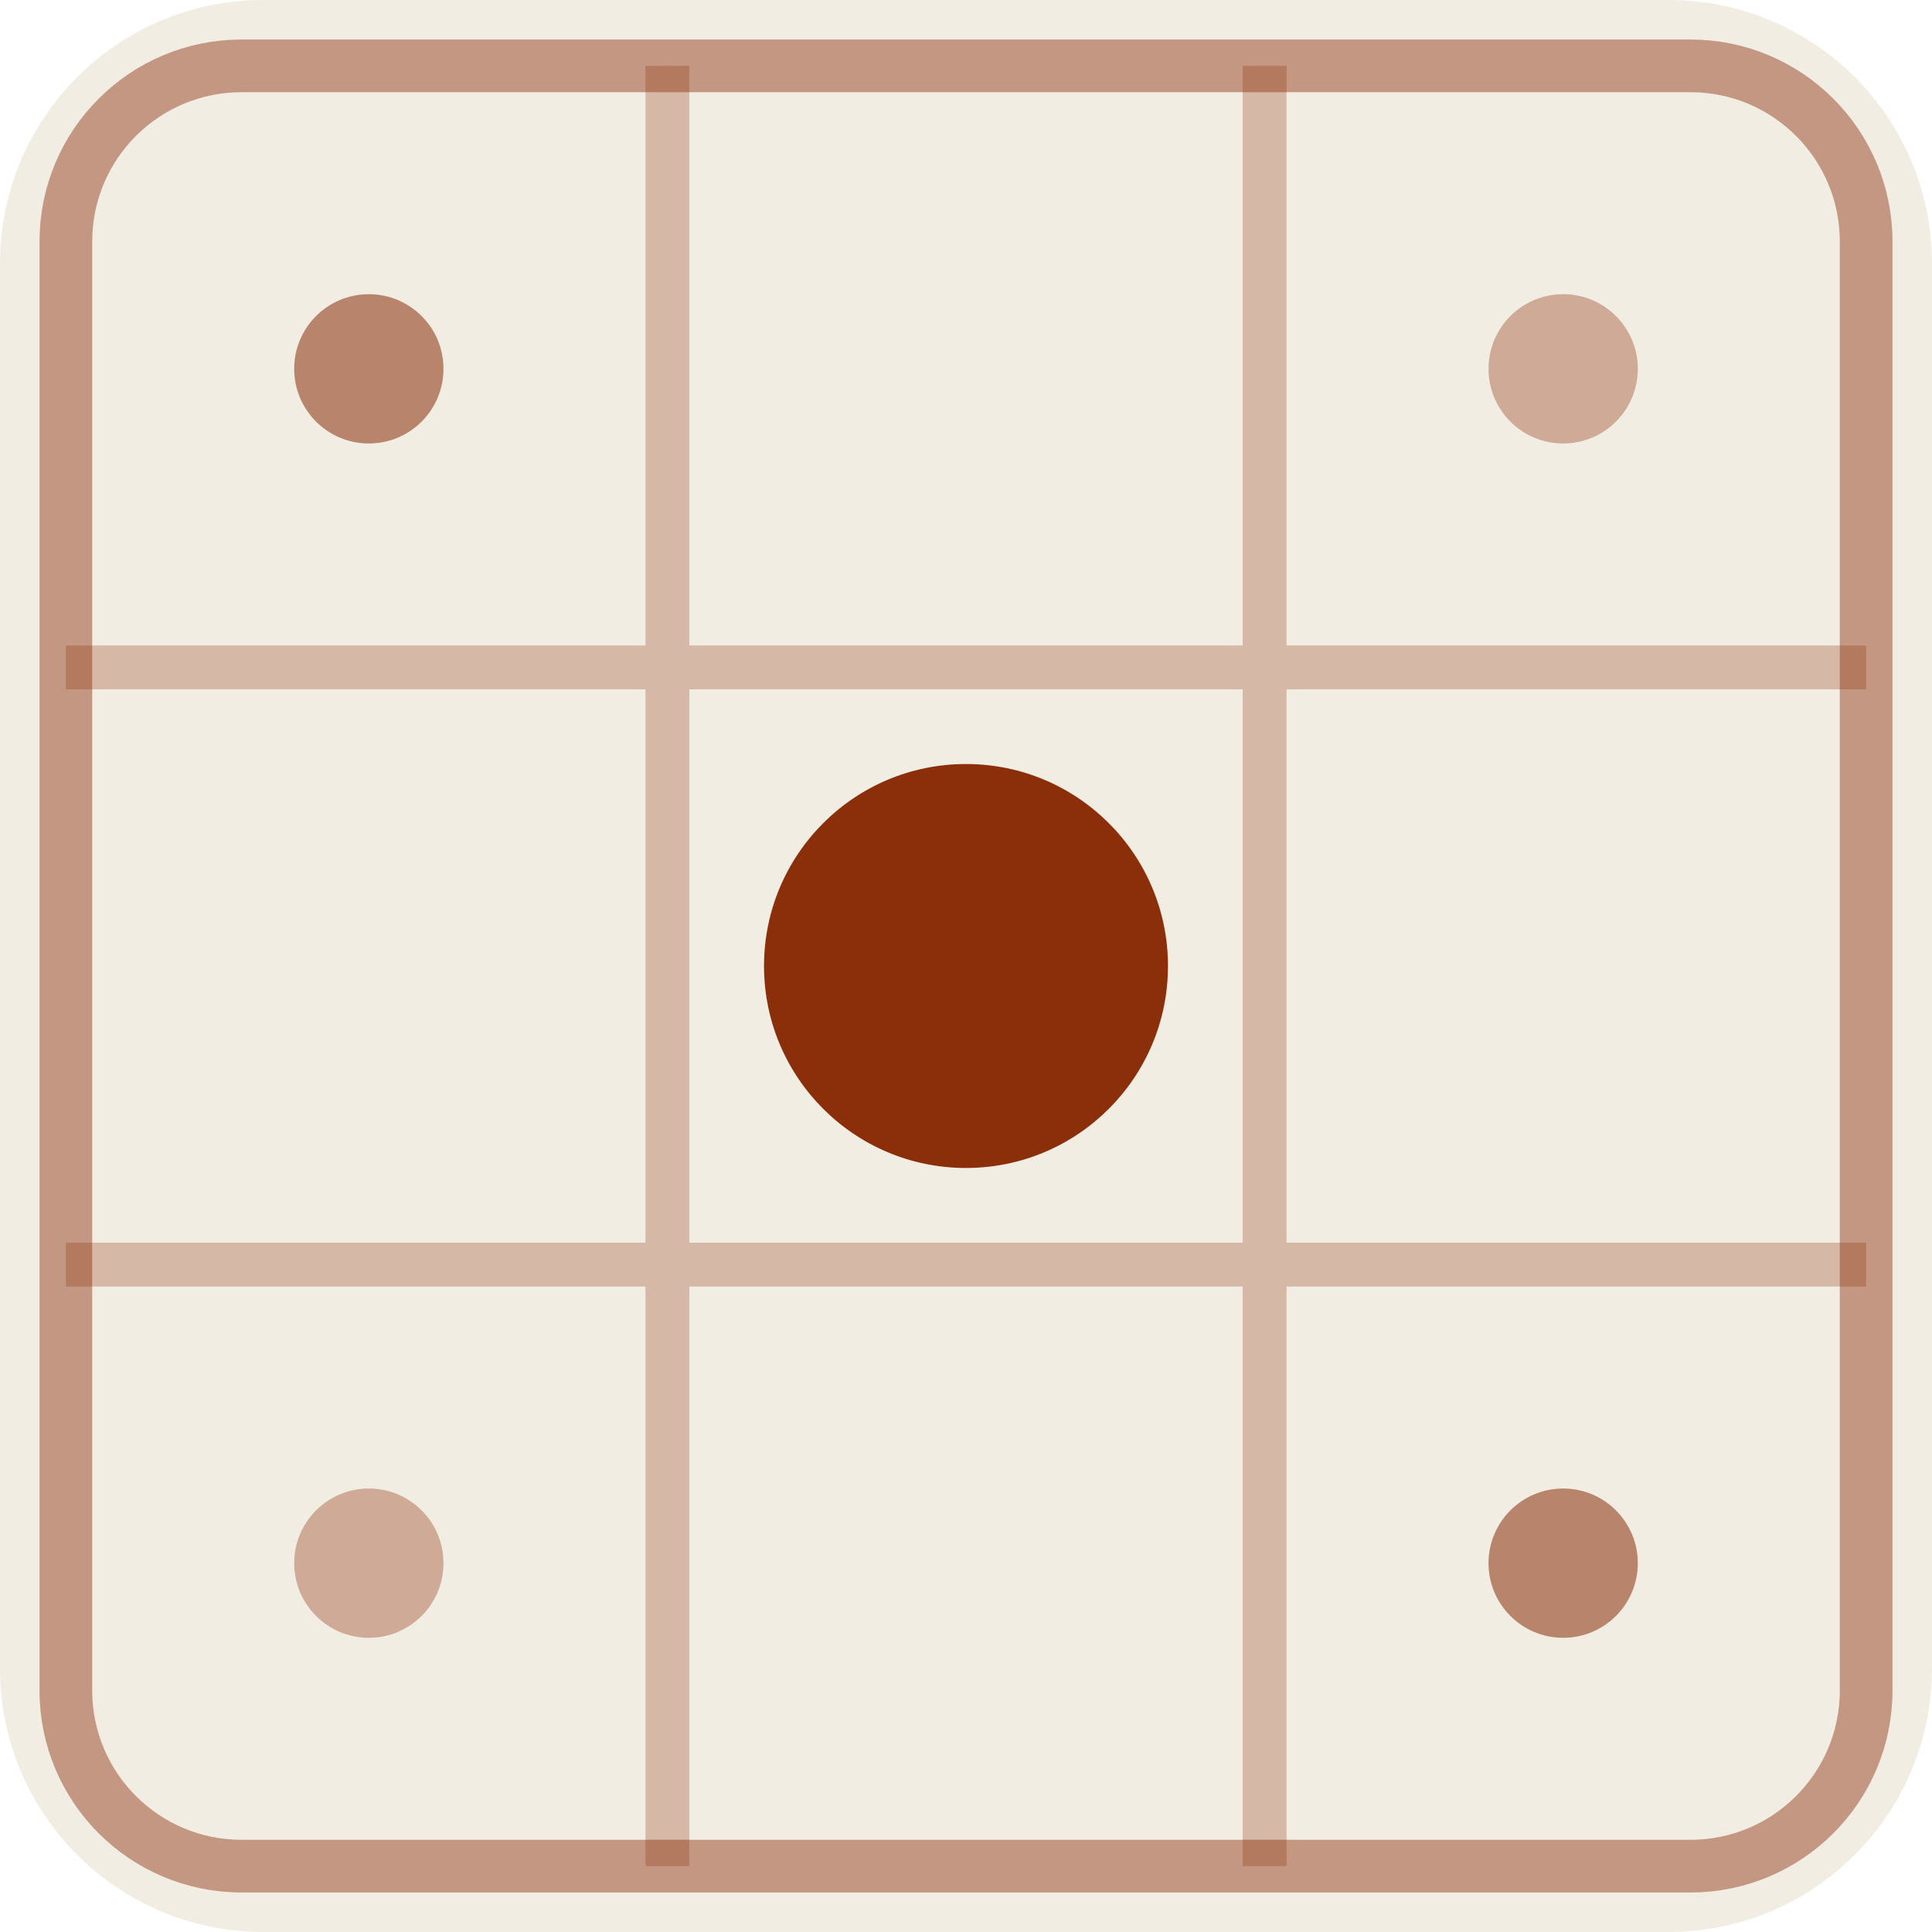
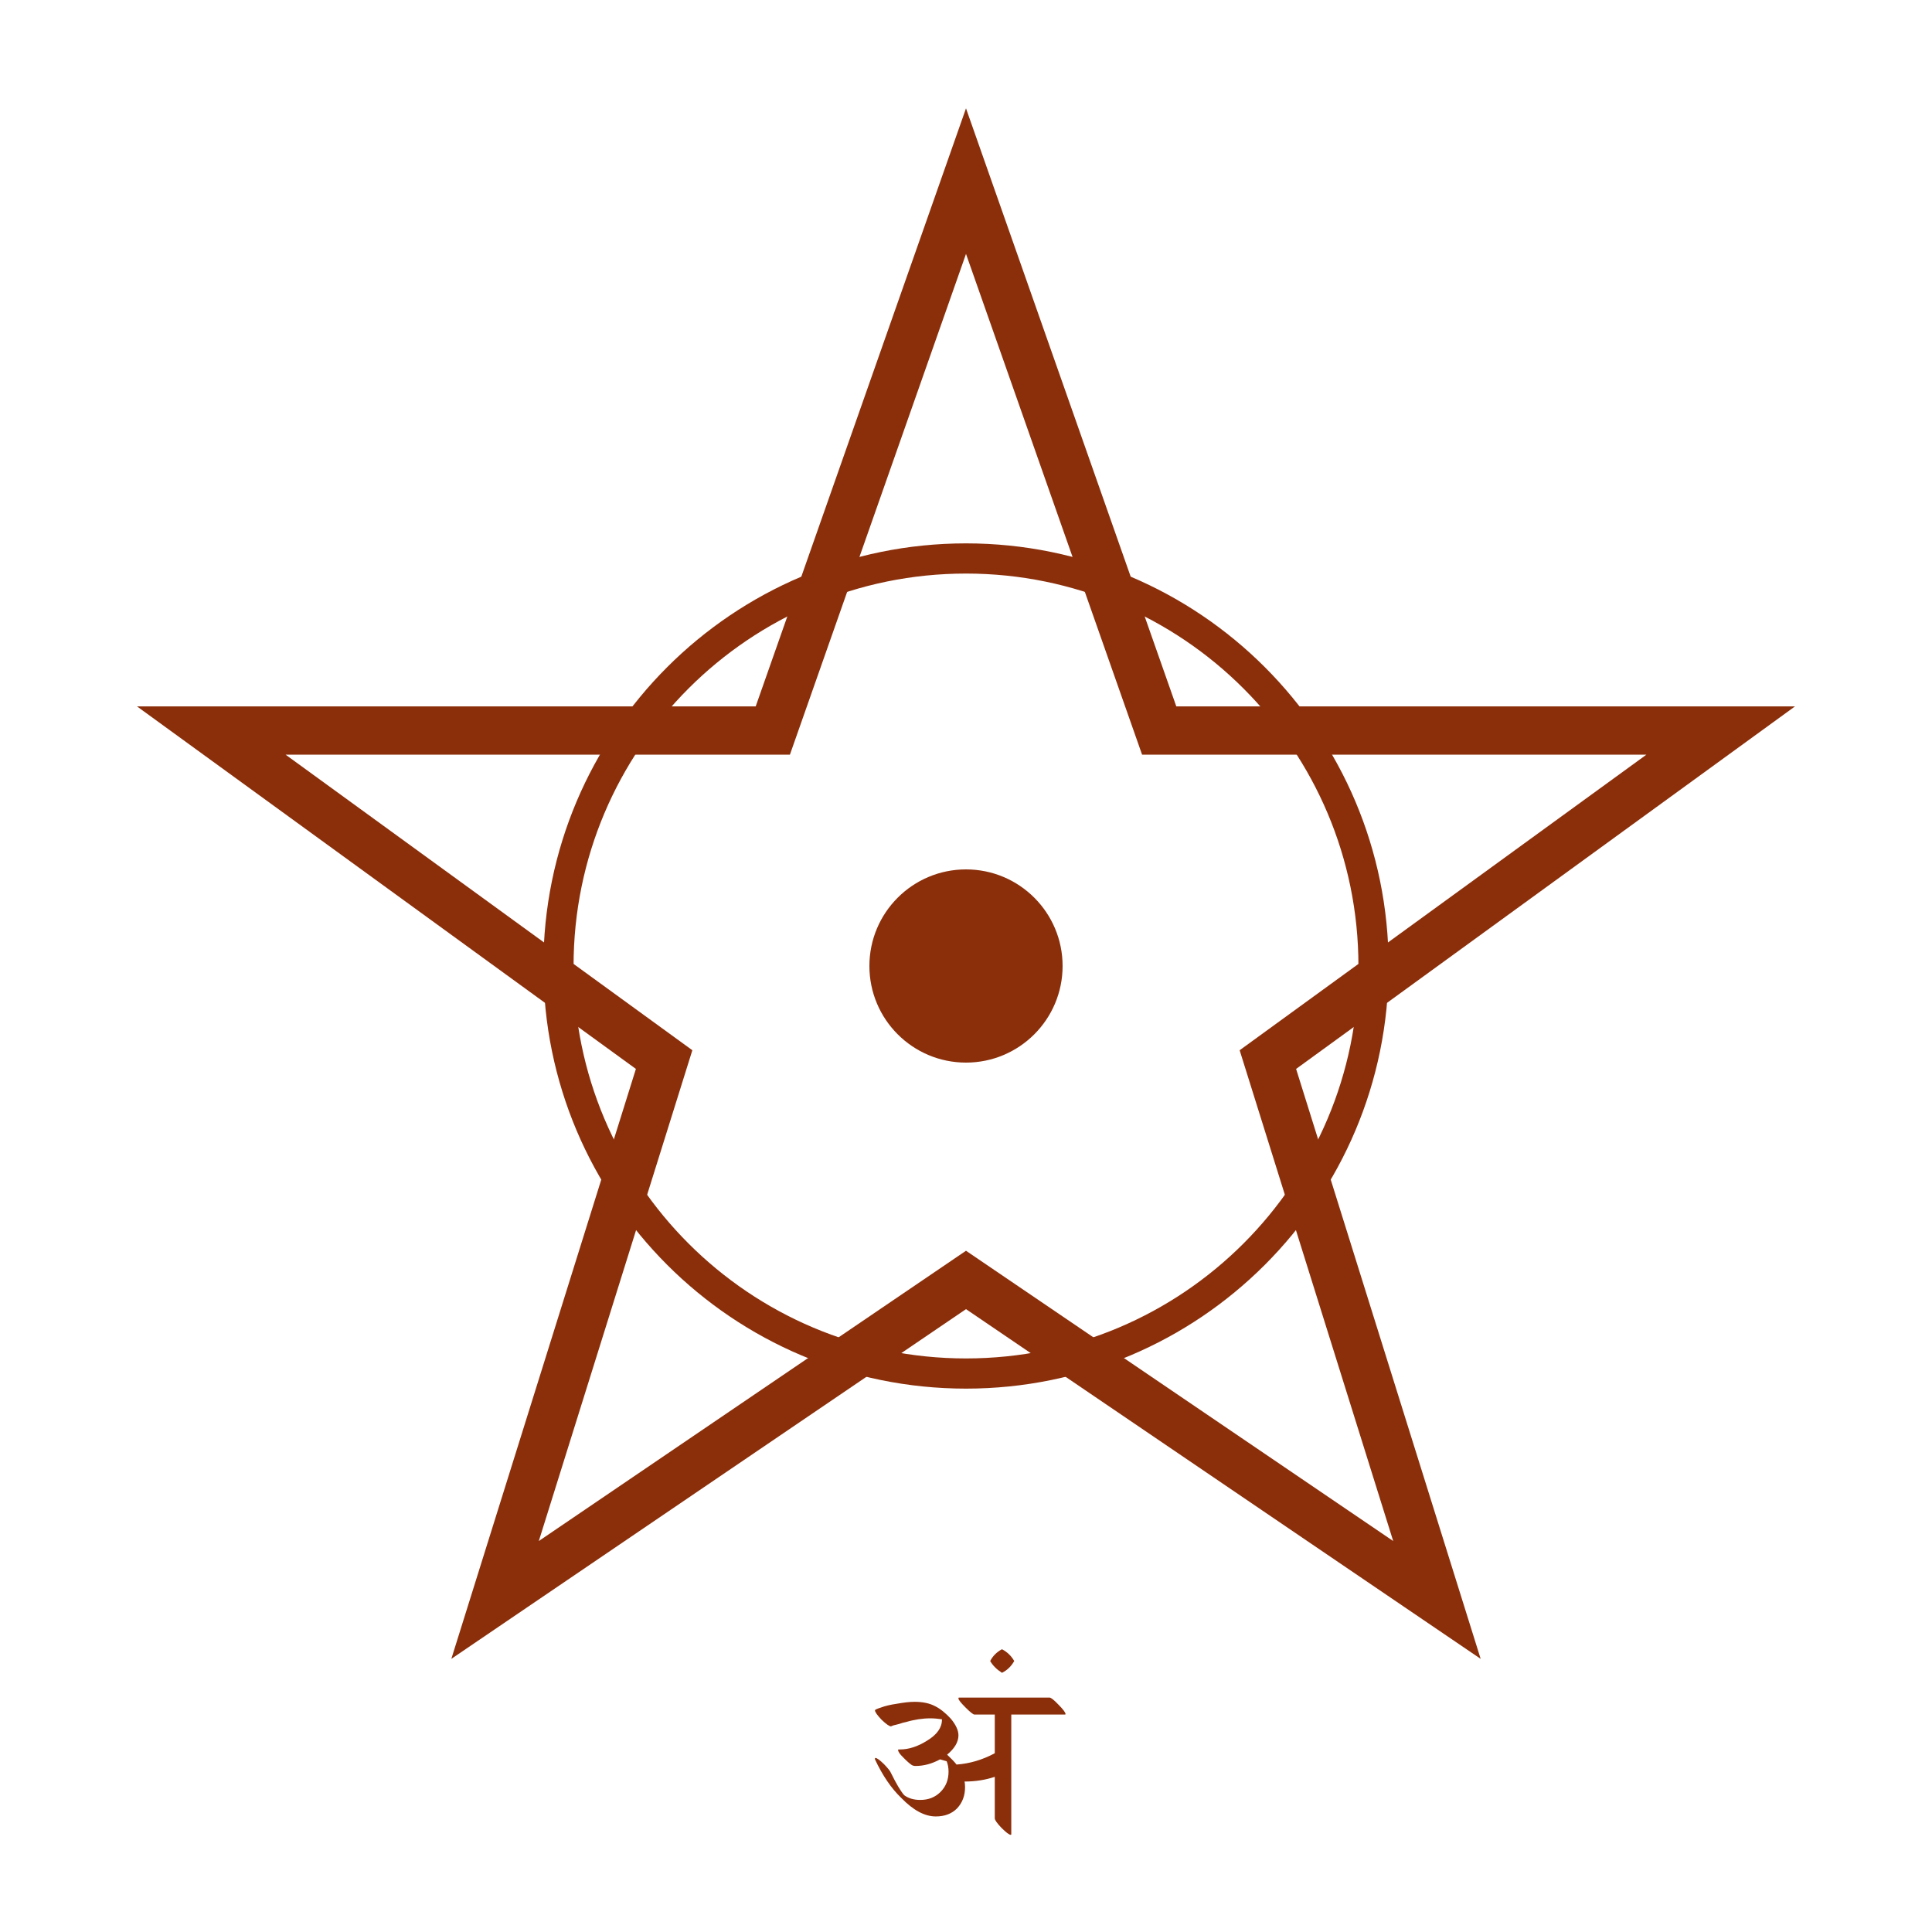
- <svg xmlns="http://www.w3.org/2000/svg" viewBox="0 0 44 44" width="64" height="64">
-   <rect width="44" height="44" rx="6" fill="#F2EDE3" />
-   <rect x="1.5" y="1.5" width="41" height="41" rx="4" fill="none" stroke="#8B2F0B" stroke-opacity=".45" stroke-width="1.2" />
-   <path d="M15.2 1.5V42.5M28.8 1.5V42.5M1.5 15.2H42.5M1.5 28.8H42.5" stroke="#8B2F0B" stroke-opacity=".28" stroke-width="1" />
-   <circle cx="22" cy="22" r="4.6" fill="#8B2F0B" />
-   <circle cx="8.4" cy="8.4" r="1.7" fill="#8B2F0B" fill-opacity=".55" />
-   <circle cx="35.6" cy="35.6" r="1.7" fill="#8B2F0B" fill-opacity=".55" />
-   <circle cx="35.6" cy="8.4" r="1.7" fill="#8B2F0B" fill-opacity=".35" />
-   <circle cx="8.4" cy="35.6" r="1.7" fill="#8B2F0B" fill-opacity=".35" />
+ <svg xmlns="http://www.w3.org/2000/svg" viewBox="0 0 64 64" role="img" aria-label="Aṅkita mark">
+   <g fill="none" stroke="#8B2F0B" stroke-width="1.6" stroke-linecap="round">
+     <path d="M32 6 L38.4 24.2 L57 24.2 L42 35.1 L47.6 53 L32 42.4 L16.4 53 L22 35.1 L7 24.2 L25.6 24.2 Z" />
+     <circle cx="32" cy="32" r="13.5" stroke-width="1" />
+   </g>
+   <circle cx="32" cy="32" r="3.2" fill="#8B2F0B" />
+   <text x="32" y="60.5" text-anchor="middle" font-family="Georgia,serif" font-size="7" fill="#8B2F0B" letter-spacing="1">अं</text>
</svg>
